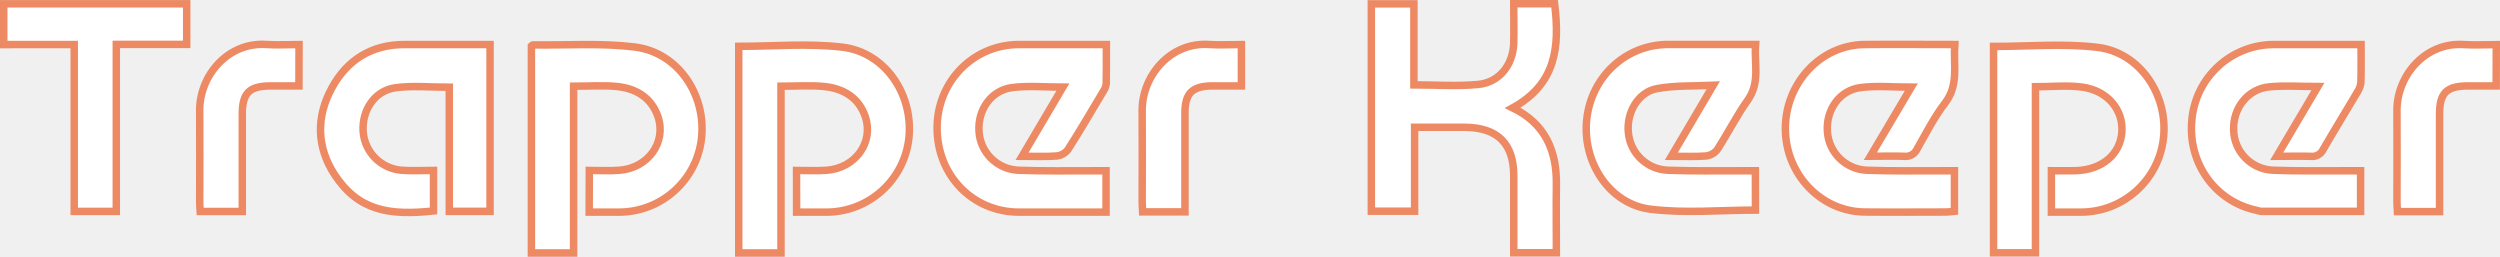
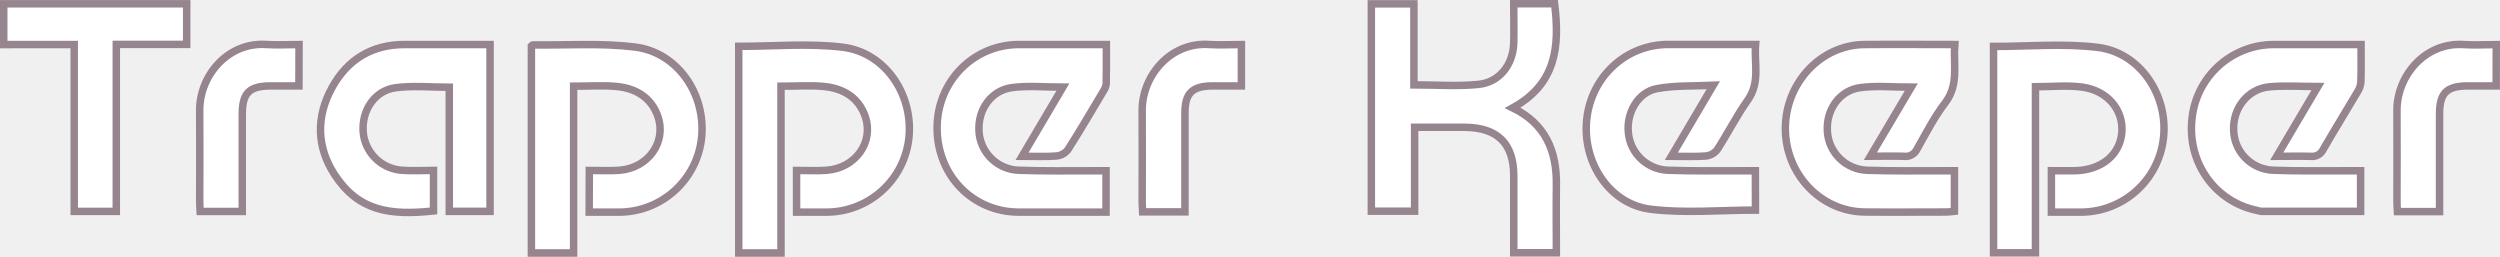
<svg xmlns="http://www.w3.org/2000/svg" id="Layer_1" data-name="Layer 1" viewBox="0 0 1003 103">
  <defs>
-     <style>.cls-1{fill:#ffffff;stroke:#ed8a63;stroke-miterlimit:10;stroke-width:3px;}</style>
+     <style>.cls-1{fill:#ffffff;stroke:#96858f;stroke-miterlimit:10;stroke-width:3px;}</style>
  </defs>
  <path class="cls-1" d="M607.32,101.41h17.1c0-9.26-.12-18.23,0-27.19.21-13.68-4.44-24.61-17.53-30.95,17.42-9.6,18.93-24.35,16.82-41.77H607.31c0,5.46.13,10.69,0,15.91C607,26,601.57,33.05,593.1,33.87s-16.92.18-25.84.18V1.54H550.18V84.73h17.36V51.07c7.11,0,13.68,0,20.25,0,13.1.13,19.53,6.57,19.53,19.49ZM236.38,85.11c4.08,0,8,0,11.84,0A33.36,33.36,0,0,0,281.5,55c1.65-17.41-9.72-34-26.74-36.13-13.5-1.68-27.33-.68-41-.84-.2,0-.41.33-.56.46v83h16.93V34.59c6.1,0,11.72-.44,17.24.1,7.74.75,13.94,4.4,16.58,12.05,3.57,10.35-4,20.76-15.52,21.58-4,.29-8,.05-12,.05Zm83.21,0c4.09,0,8,0,11.86,0A33.34,33.34,0,0,0,364.69,55c1.63-17.43-9.72-34.08-26.77-36.08-13.6-1.61-27.54-.33-41.54-.33v82.9h16.95V34.59c6.11,0,11.73-.44,17.25.11,7.73.75,13.93,4.41,16.56,12.07,3.54,10.36-4,20.74-15.57,21.55-4,.28-8,.05-12,.05ZM799.81,18.63v82.79h16.82V34.8c6.5,0,12.7-.66,18.71.14,10.2,1.36,16.64,9.18,15.95,18.11s-8,15.13-18.59,15.43c-3.18.09-6.37,0-9.68,0V85.11c4.17,0,8.06,0,12,0A33.38,33.38,0,0,0,868,55.26C869.88,38,858.45,21,841.55,19,827.93,17.35,814,18.63,799.81,18.63Zm-355.94-.77c-12.08,0-23.55,0-35,0-18.33,0-32.86,14.79-32.9,33.35C375.9,70.29,390.12,85,408.66,85.11c10.36,0,20.72,0,31.08,0h4V68.51H439c-10.08,0-20.16.16-30.23-.2a16.55,16.55,0,0,1-16-15.71c-.52-8.6,4.9-16.4,13.32-17.47,6.5-.83,13.2-.17,20.34-.17L410.05,62.7c5.18,0,9.53.22,13.84-.12a6.65,6.65,0,0,0,4.53-2.48c4.92-7.71,9.55-15.61,14.23-23.47a6.67,6.67,0,0,0,1.16-3C443.93,28.53,443.87,23.44,443.87,17.86ZM704.26,68.51H699c-9.94,0-19.89.15-29.81-.21a16.55,16.55,0,0,1-15.88-15c-.87-7.93,3.77-16.26,11.33-17.71,7.08-1.36,14.5-1,22.71-1.37L670.55,62.7c5.11,0,9.54.22,13.93-.12A6.71,6.71,0,0,0,689,60c4.21-6.52,7.71-13.51,12.2-19.82,5.07-7.15,2.53-14.73,3.14-22.35-12.09,0-23.57,0-35,0-17,0-30.95,12.91-32.75,30.12s9.17,34,25.7,36c13.72,1.69,27.82.34,42,.34Zm46.12-5.81c5,0,9.23-.16,13.41,0a5.06,5.06,0,0,0,5.33-2.89c3.57-6.26,6.86-12.77,11.22-18.46C786,34,783.64,26,784.25,17.86c-12.52,0-24.41-.11-36.29,0-17.47.2-31.67,15.41-31.67,33.72s14.24,33.3,31.85,33.48c10.92.11,21.84,0,32.76,0,1.06,0,2.12-.2,3.22-.3V68.51h-4.75c-10.08,0-20.16.15-30.23-.2a16.56,16.56,0,0,1-16-15.69c-.54-8.59,4.88-16.41,13.3-17.48,6.5-.84,13.21-.17,20.36-.17ZM947.25,17.86c-11.91,0-23.36,0-34.8,0A33.1,33.1,0,0,0,879.38,48.1C877.66,65.5,888.8,81,905.57,84.43a8.13,8.13,0,0,0,1.63.37c13.25,0,26.49,0,39.87,0V68.51h-6.15c-9.66-.05-19.33.18-29-.22A16.47,16.47,0,0,1,896.13,52c-.24-8.74,5.74-16.34,14.32-17.16,6.19-.59,12.48-.12,19.5-.12l-16.54,28c5,0,9.34-.13,13.63,0a4.84,4.84,0,0,0,5-2.72c4.51-7.8,9.26-15.46,13.83-23.21A8.56,8.56,0,0,0,947.19,33C947.34,28.18,947.25,23.34,947.25,17.86Zm-750.64,0c-11.5,0-22.8,0-34.1,0-13.35-.06-23.19,6.11-29.35,17.37-6.31,11.52-6.2,23.62,1,34.71,9.63,14.77,22.12,16.55,39.77,14.7V68.36c-4.49,0-8.69.27-12.84-.06A16.77,16.77,0,0,1,145.7,52.85c-.6-8.65,4.64-16.55,13.05-17.66,6.94-.91,14.1-.19,21.5-.19V84.8h16.36Zm-166.83,0V84.81H46.66v-67H74.9V1.53H1.5V17.88Zm90.19,0c-4.5,0-8.69.27-12.84,0C91.5,16.65,80,30.33,80.12,44.36c.1,12.15,0,24.31,0,36.47,0,1.33.12,2.66.19,4h16.9V80.14c0-11.47,0-22.94,0-34.4,0-8.46,2.83-11.22,11.28-11.27,3.74,0,7.48,0,11.44,0ZM475.4,85V80.11c0-11.6,0-23.21,0-34.81,0-7.93,2.94-10.75,10.87-10.83,3.88,0,7.76,0,11.78,0V17.86c-4.46,0-8.66.27-12.81,0-15.59-1.16-27.09,12.5-27,26.56.1,12.16,0,24.32,0,36.47,0,1.34.12,2.67.19,4.12Zm526.1-67.11c-4.5,0-8.69.27-12.84,0-15.62-1.17-27.11,12.5-27,26.54.1,12.15,0,24.31,0,36.47,0,1.33.12,2.66.19,4h16.9V80.14c0-11.47,0-22.94,0-34.4,0-8.46,2.83-11.22,11.28-11.27,3.74,0,7.48,0,11.44,0Z" />
</svg>
